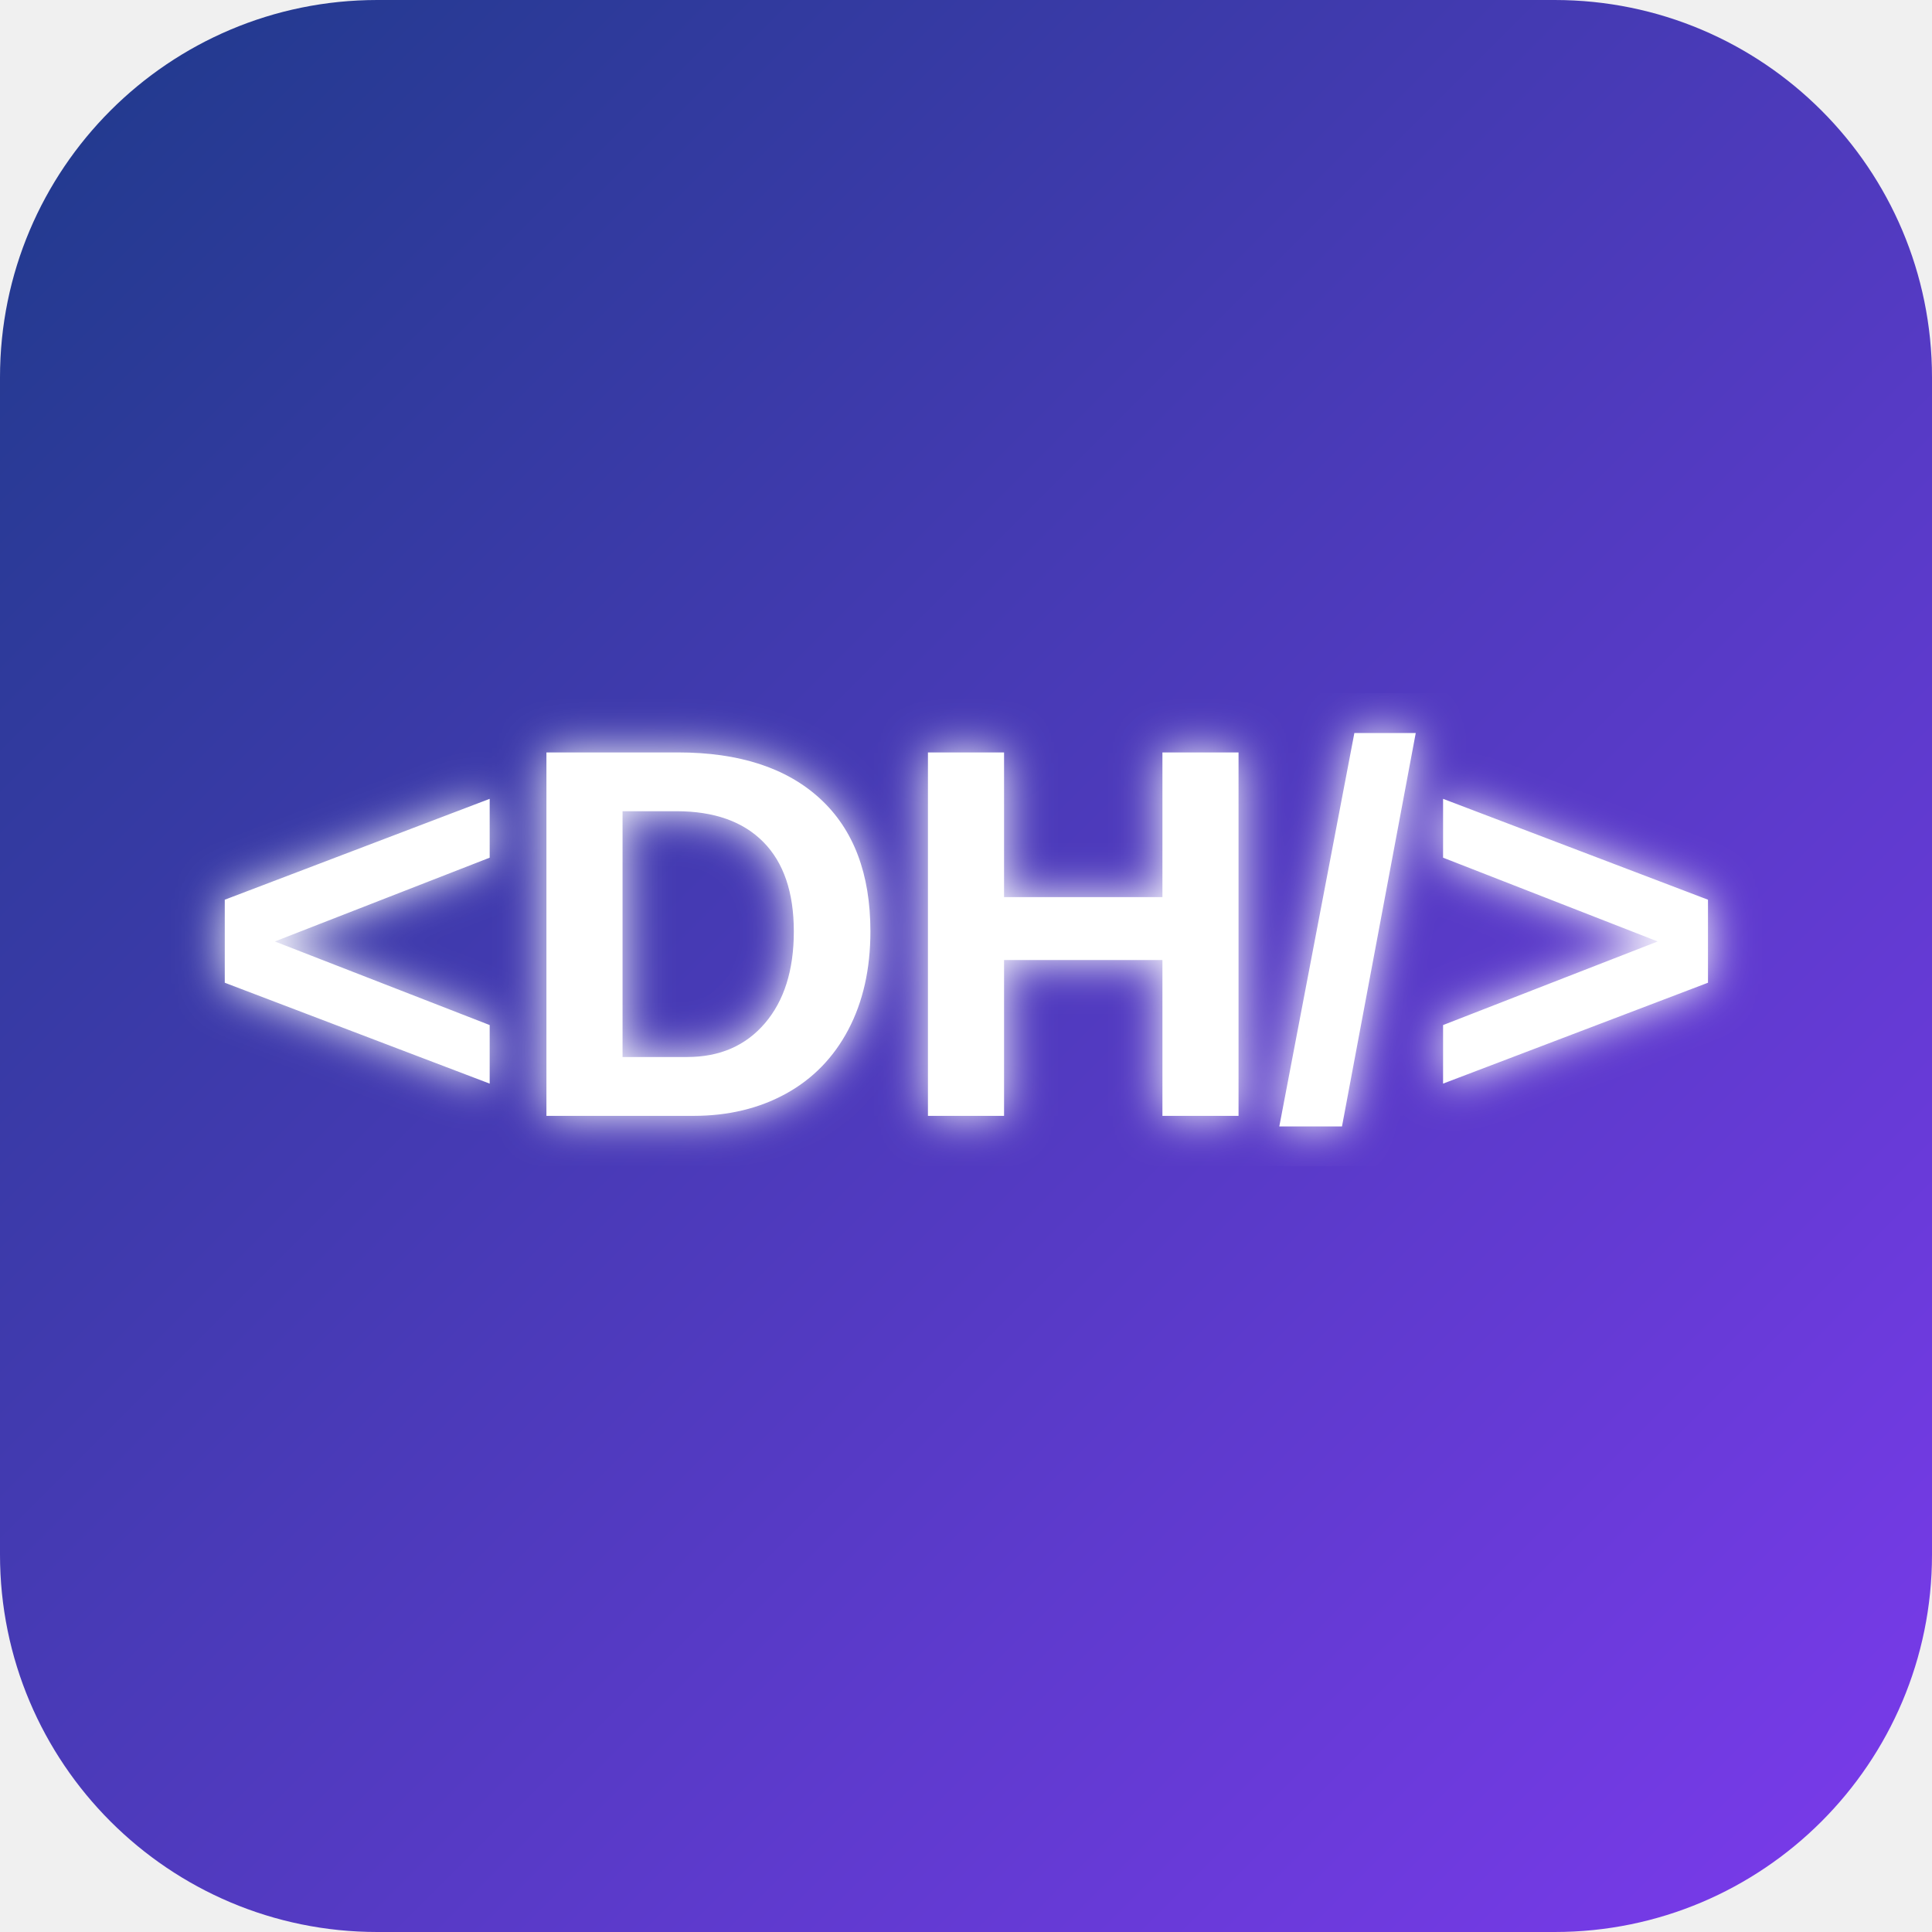
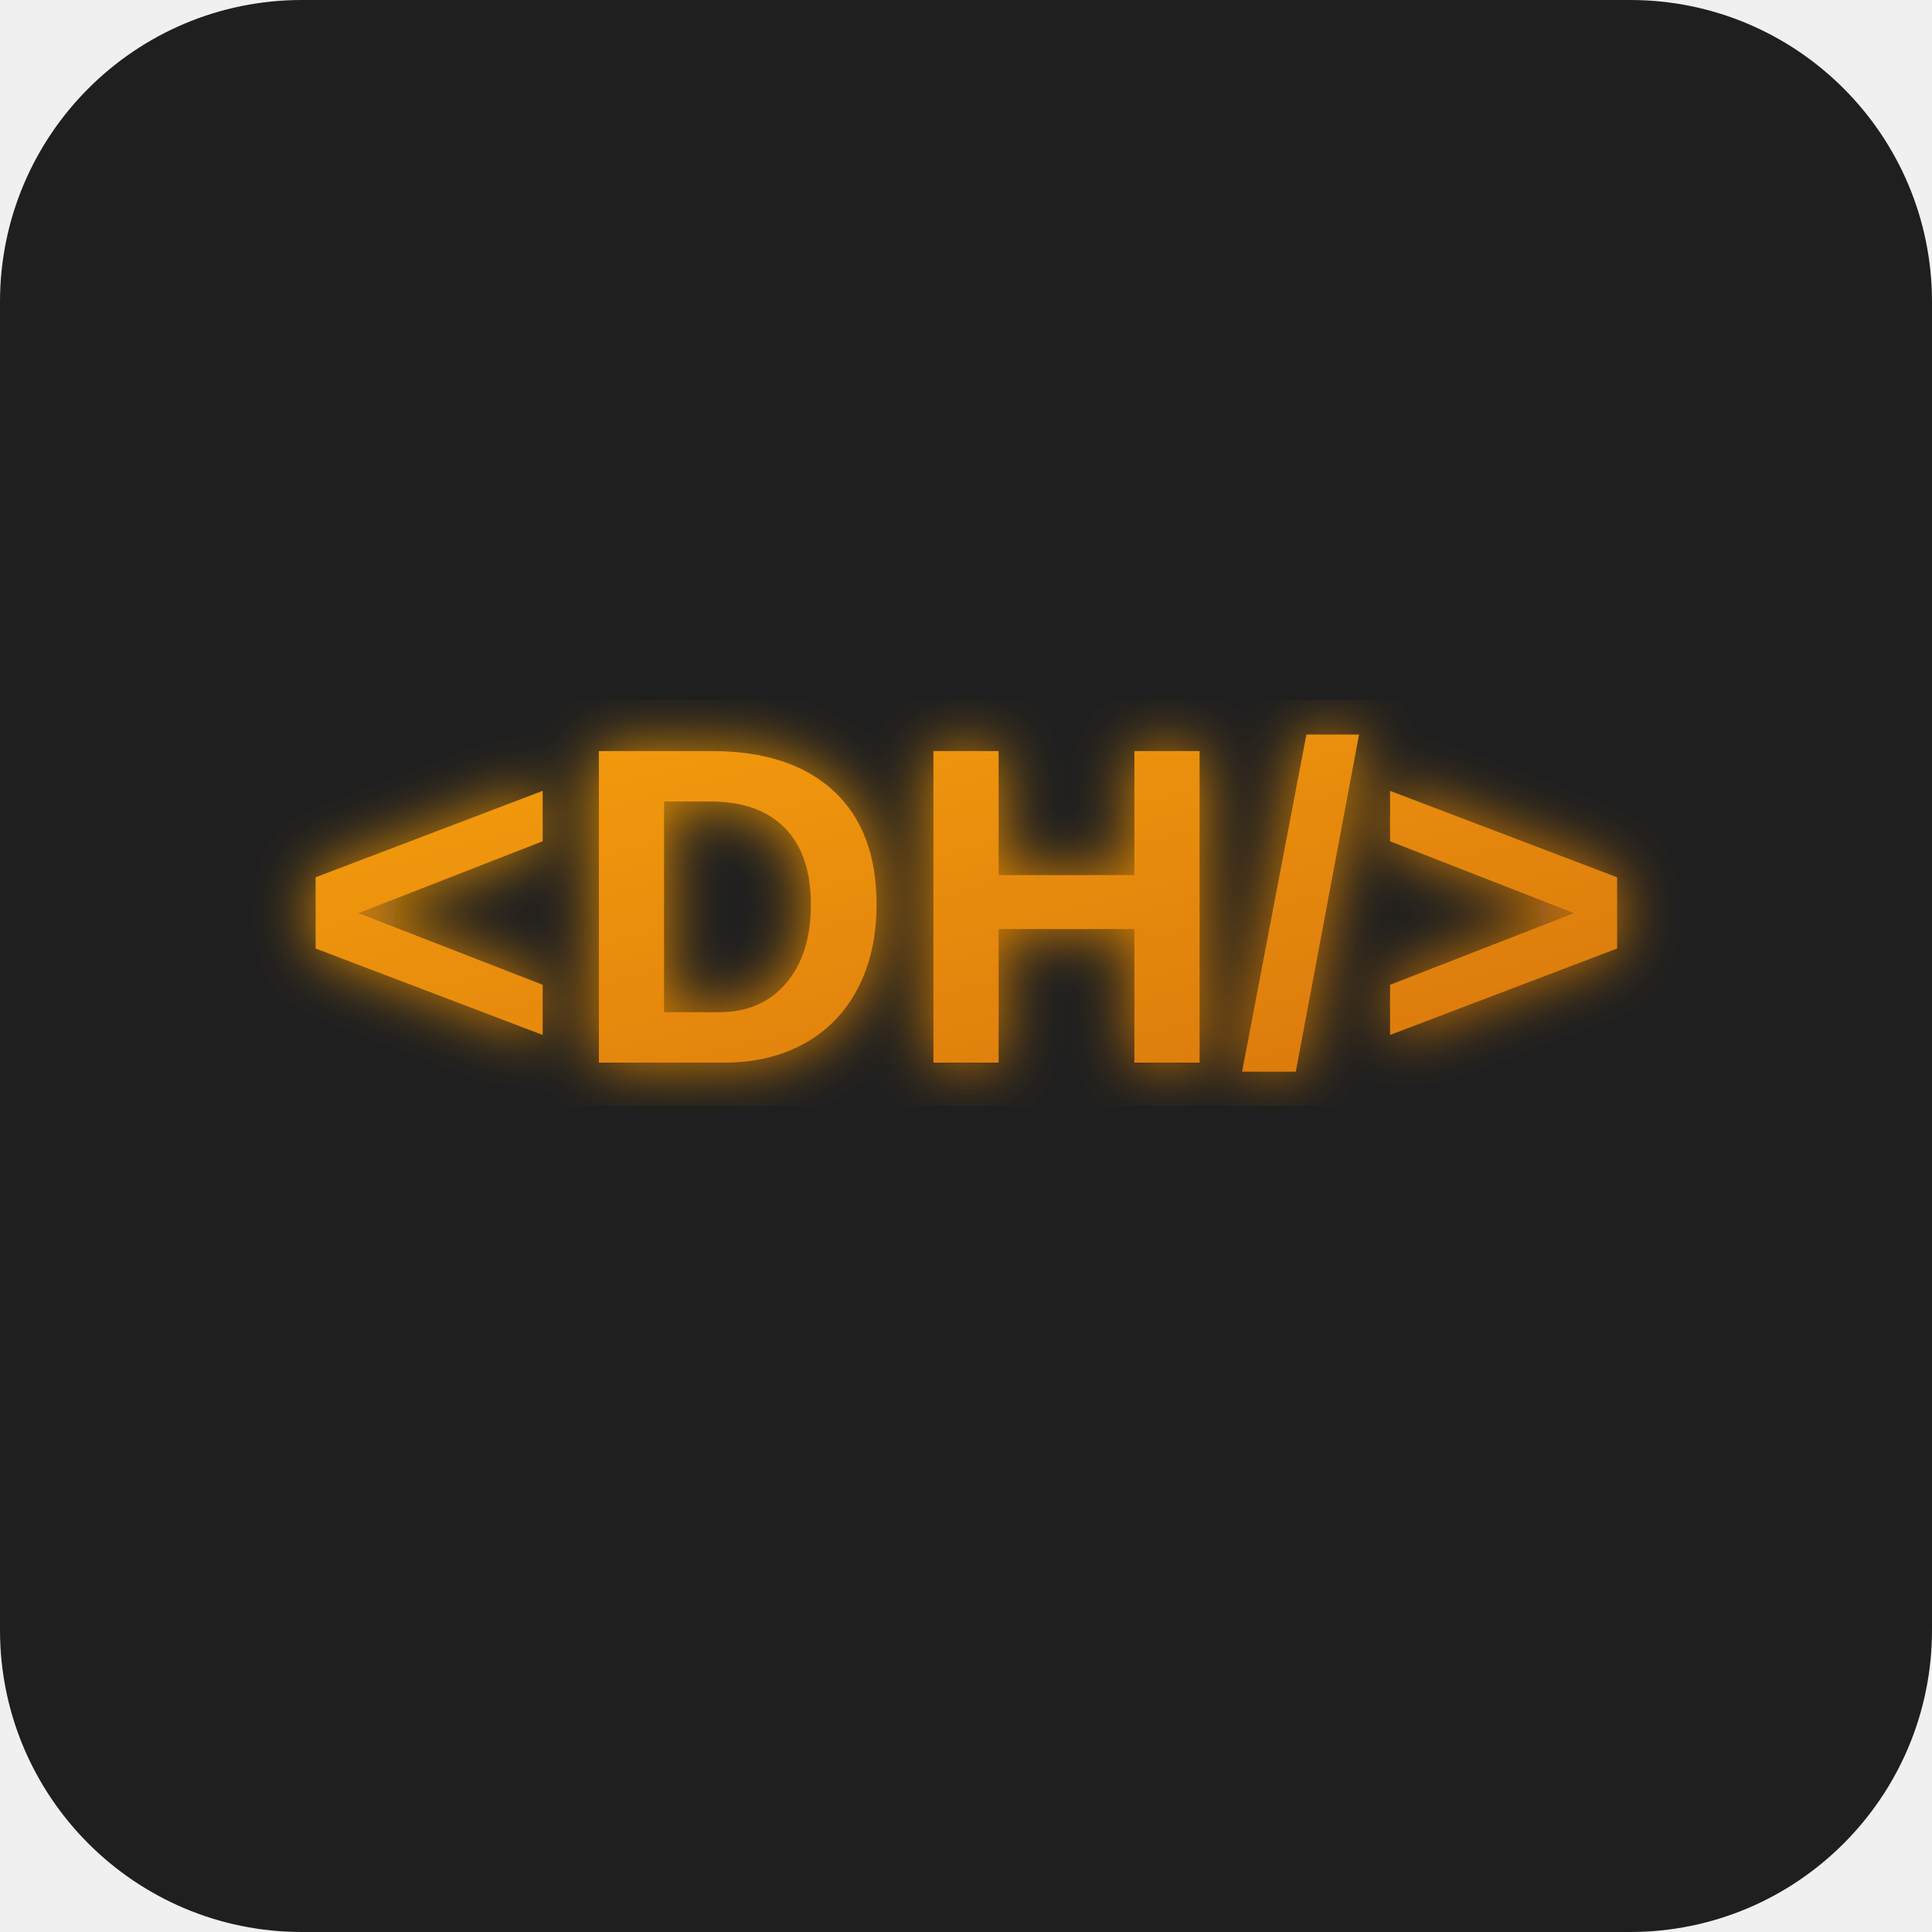
<svg xmlns="http://www.w3.org/2000/svg" width="512" height="512" viewBox="0 0 512 512">
+   <rect width="512" height="512" rx="80" fill="#1F1F1F" />
  <defs>
-     <linearGradient id="bgGradient" x1="0%" y1="0%" x2="100%" y2="100%">
-       <stop offset="0%" stop-color="#1e3a8a" />
-       <stop offset="100%" stop-color="#7c3aed" />
+     <linearGradient id="amberGradient" x1="0%" y1="0%" x2="100%" y2="100%">
+       <stop offset="0%" stop-color="#F59E0B" />
+       <stop offset="100%" stop-color="#D97706" />
    </linearGradient>
    <filter id="glow">
-       <feGaussianBlur stdDeviation="6" result="coloredBlur" />
+       <feGaussianBlur stdDeviation="8" result="coloredBlur" />
      <feMerge>
        <feMergeNode in="coloredBlur" />
        <feMergeNode in="SourceGraphic" />
      </feMerge>
    </filter>
  </defs>
-   <rect width="512" height="512" rx="100" fill="url(#bgGradient)" />
-   <text x="50%" y="50%" text-anchor="middle" dominant-baseline="middle" font-family="Arial, Helvetica, sans-serif" font-size="140" font-weight="bold" fill="white" filter="url(#glow)">
+   <text x="50%" y="55%" text-anchor="middle" fill="url(#amberGradient)" font-size="120" font-family="Arial, sans-serif" font-weight="bold" filter="url(#glow)" letter-spacing="2">
    &lt;DH/&gt;
  </text>
</svg>
